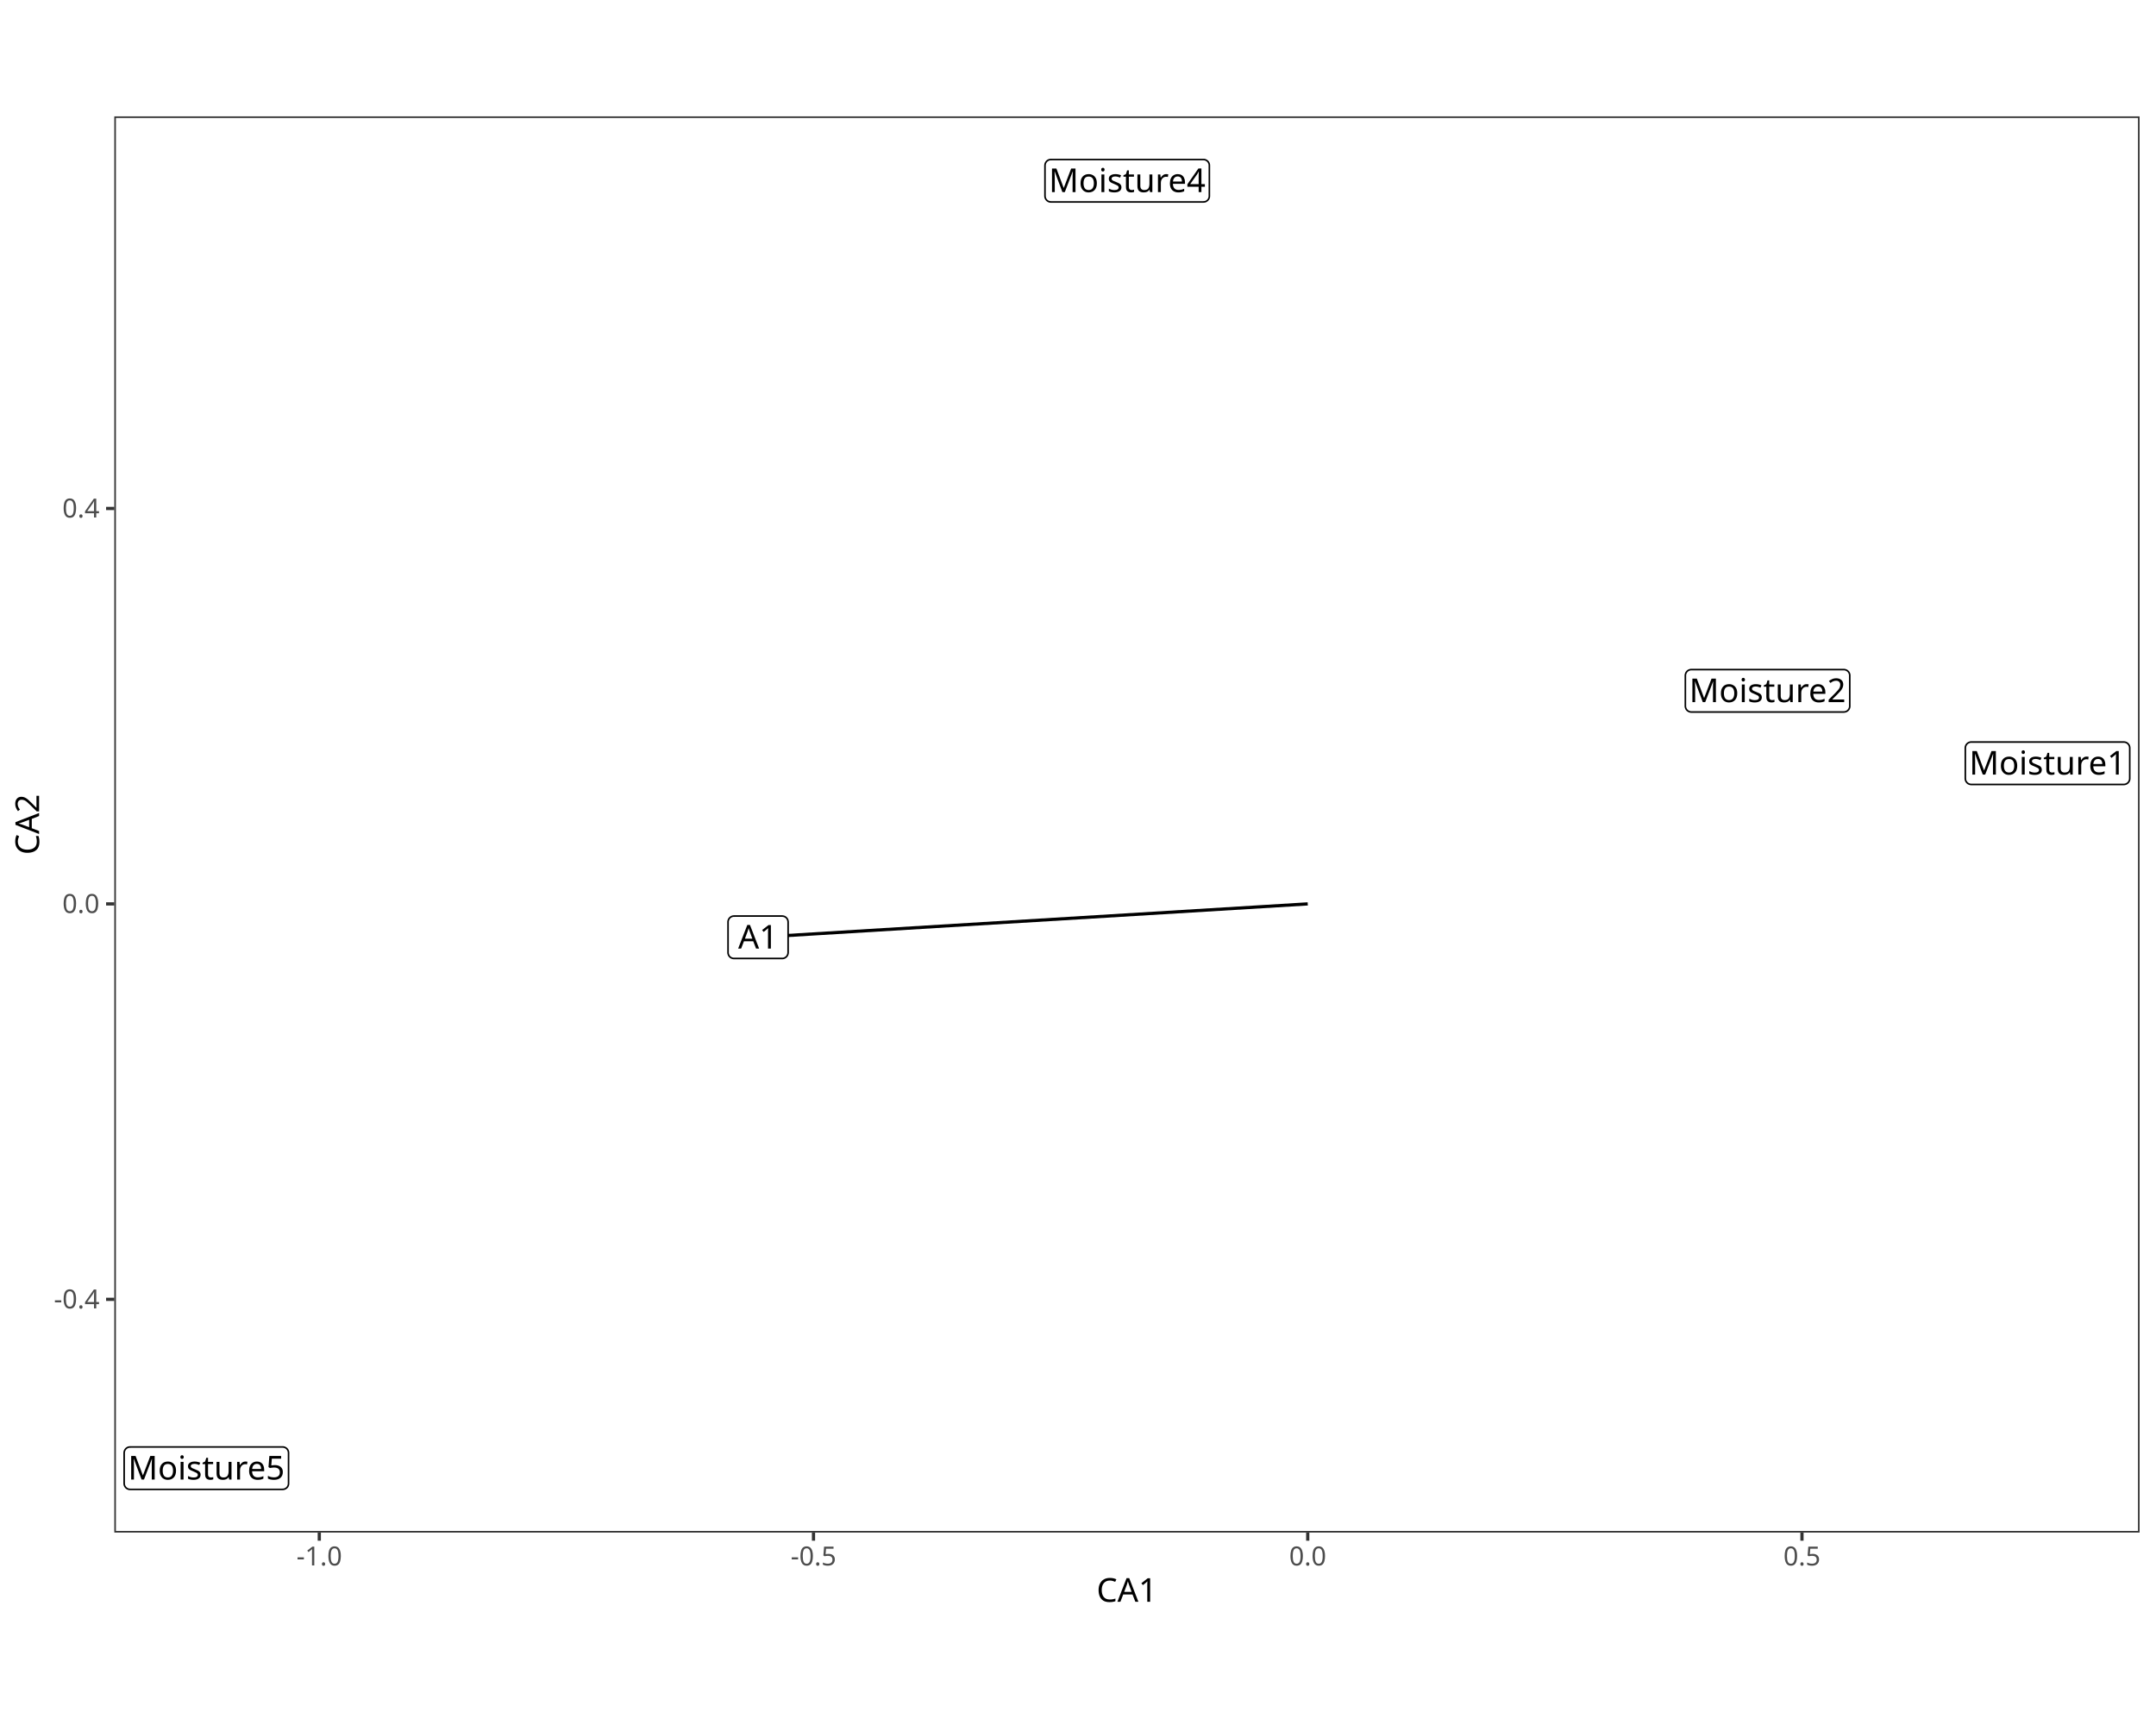
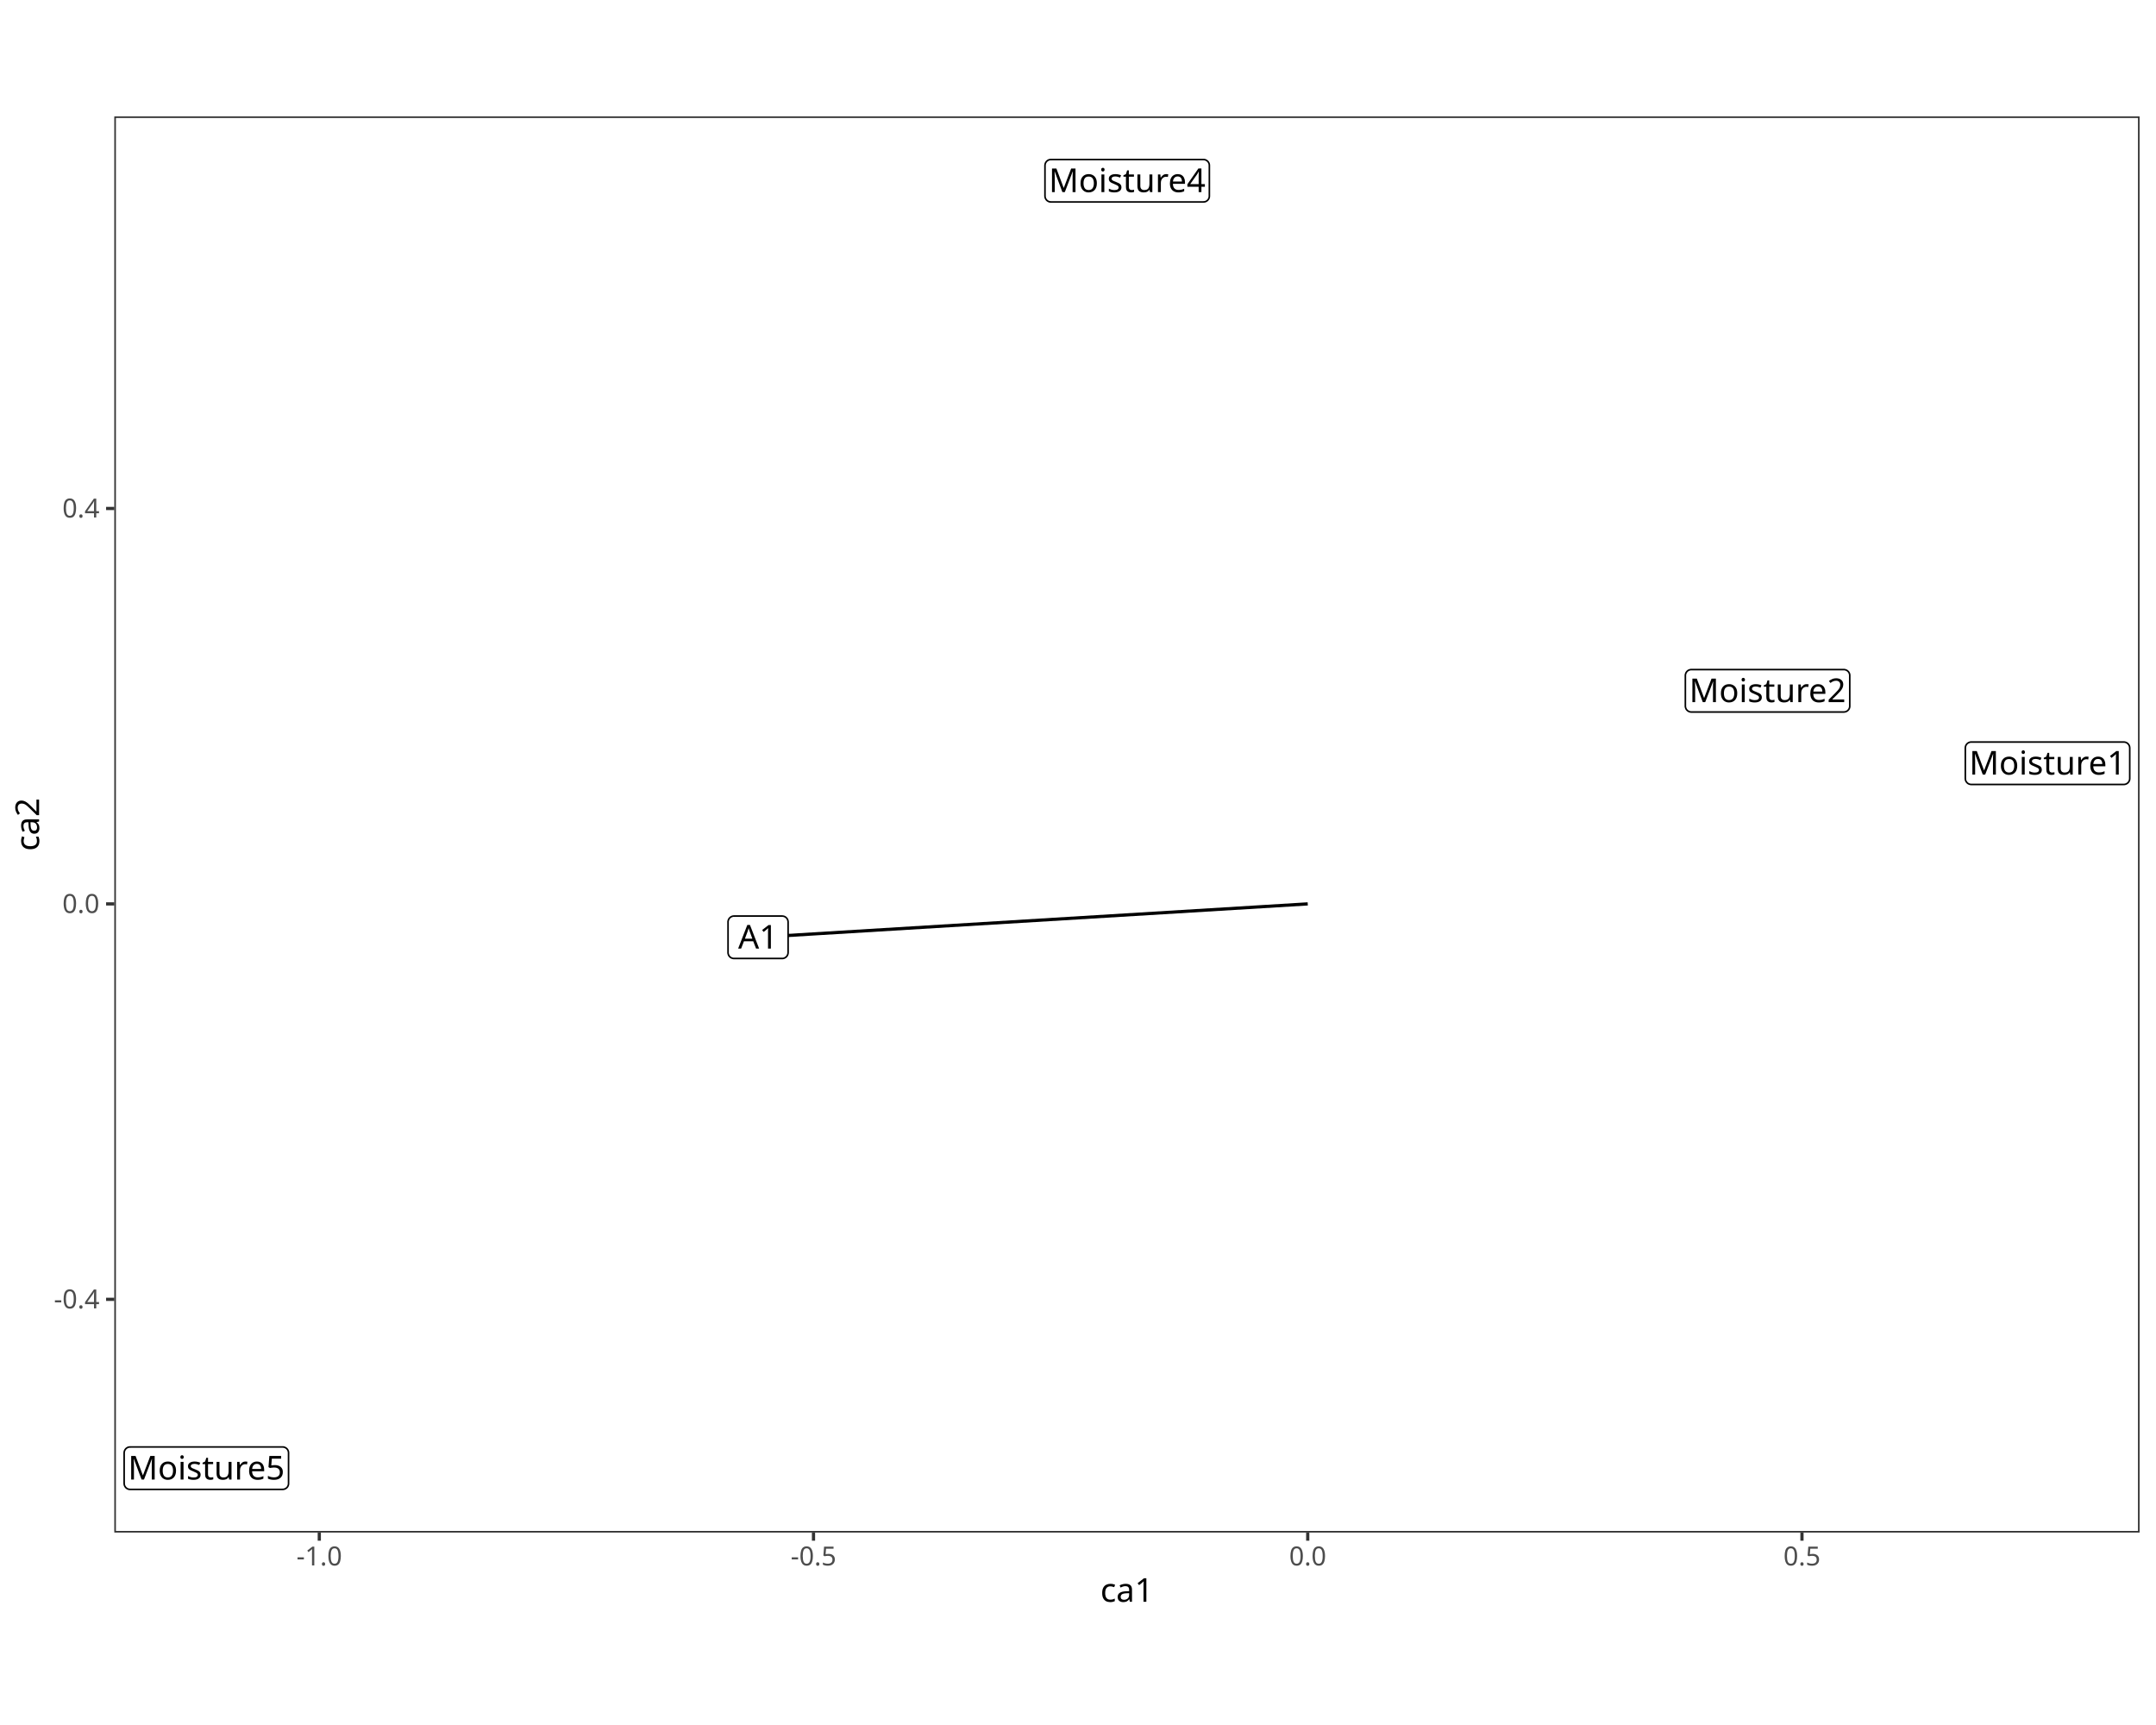
<svg xmlns="http://www.w3.org/2000/svg" class="svglite" data-engine-version="2.0" width="720.00pt" height="576.00pt" viewBox="0 0 720.00 576.00">
  <defs>
    <style type="text/css">
    .svglite line, .svglite polyline, .svglite polygon, .svglite path, .svglite rect, .svglite circle {
      fill: none;
      stroke: #000000;
      stroke-linecap: round;
      stroke-linejoin: round;
      stroke-miterlimit: 10.00;
    }
  </style>
  </defs>
  <rect width="100%" height="100%" style="stroke: none; fill: #FFFFFF;" />
  <defs>
    <clipPath id="cpMC4wMHw3MjAuMDB8MC4wMHw1NzYuMDA=">
      <rect x="0.00" y="0.00" width="720.00" height="576.00" />
    </clipPath>
  </defs>
  <g clip-path="url(#cpMC4wMHw3MjAuMDB8MC4wMHw1NzYuMDA=)">
</g>
  <defs>
    <clipPath id="cpMC4wMHw3MjAuMDB8MzMuMzh8NTQyLjYy">
      <rect x="0.00" y="33.38" width="720.00" height="509.25" />
    </clipPath>
  </defs>
  <g clip-path="url(#cpMC4wMHw3MjAuMDB8MzMuMzh8NTQyLjYy)">
    <rect x="0.00" y="33.38" width="720.00" height="509.25" style="stroke-width: 1.07; stroke: #FFFFFF; fill: #FFFFFF;" />
  </g>
  <g clip-path="url(#cpMC4wMHw3MjAuMDB8MC4wMHw1NzYuMDA=)">
</g>
  <defs>
    <clipPath id="cpMzguMTd8NzE0LjUyfDM4Ljg2fDUxMS43NA==">
      <rect x="38.17" y="38.86" width="676.35" height="472.88" />
    </clipPath>
  </defs>
  <g clip-path="url(#cpMzguMTd8NzE0LjUyfDM4Ljg2fDUxMS43NA==)">
    <rect x="38.17" y="38.86" width="676.35" height="472.88" style="stroke-width: 1.07; stroke: none; fill: #FFFFFF;" />
    <line x1="436.72" y1="301.82" x2="253.16" y2="312.97" style="stroke-width: 1.07; stroke-linecap: butt;" />
    <polyline points="255.52,311.40 253.16,312.97 255.69,314.23 " style="stroke-width: 1.07; stroke-linecap: butt;" />
    <polygon points="245.11,320.05 261.21,320.05 261.13,320.05 261.44,320.04 261.76,319.98 262.05,319.86 262.33,319.70 262.58,319.50 262.79,319.26 262.96,318.99 263.08,318.70 263.16,318.39 263.19,318.07 263.19,318.07 263.19,307.86 263.19,307.86 263.16,307.55 263.08,307.24 262.96,306.94 262.79,306.67 262.58,306.44 262.33,306.23 262.05,306.07 261.76,305.96 261.44,305.90 261.21,305.88 245.11,305.88 245.35,305.90 245.03,305.88 244.71,305.92 244.41,306.01 244.12,306.15 243.86,306.33 243.63,306.55 243.43,306.81 243.29,307.09 243.19,307.39 243.13,307.70 243.13,307.86 243.13,318.07 243.13,317.91 243.13,318.23 243.19,318.55 243.29,318.85 243.43,319.13 243.63,319.39 243.86,319.61 244.12,319.79 244.41,319.92 244.71,320.01 245.03,320.05 " style="stroke-width: 0.53; fill: #FFFFFF;" />
    <text x="253.16" y="316.75" text-anchor="middle" style="font-size: 11.00px; font-family: sans;" textLength="13.46px" lengthAdjust="spacingAndGlyphs">A1</text>
    <circle cx="683.78" cy="254.86" r="1.95" style="stroke-width: 0.71; fill: #000000;" />
    <circle cx="590.28" cy="230.66" r="1.95" style="stroke-width: 0.71; fill: #000000;" />
    <circle cx="376.42" cy="60.35" r="1.95" style="stroke-width: 0.71; fill: #000000;" />
    <circle cx="68.91" cy="490.24" r="1.95" style="stroke-width: 0.71; fill: #000000;" />
    <polygon points="658.30,261.94 709.25,261.94 709.17,261.94 709.49,261.93 709.80,261.86 710.10,261.75 710.37,261.59 710.62,261.39 710.83,261.15 711.00,260.88 711.13,260.59 711.20,260.28 711.23,259.96 711.23,259.96 711.23,249.75 711.23,249.75 711.20,249.43 711.13,249.12 711.00,248.83 710.83,248.56 710.62,248.32 710.37,248.12 710.10,247.96 709.80,247.85 709.49,247.79 709.25,247.77 658.30,247.77 658.54,247.79 658.22,247.77 657.91,247.81 657.60,247.90 657.31,248.04 657.05,248.22 656.82,248.44 656.63,248.69 656.48,248.97 656.38,249.28 656.33,249.59 656.32,249.75 656.32,259.96 656.33,259.80 656.33,260.12 656.38,260.43 656.48,260.74 656.63,261.02 656.82,261.27 657.05,261.49 657.31,261.68 657.60,261.81 657.91,261.90 658.22,261.94 " style="stroke-width: 0.53; fill: #FFFFFF;" />
    <text x="683.78" y="258.64" text-anchor="middle" style="font-size: 11.00px; font-family: sans;" textLength="48.31px" lengthAdjust="spacingAndGlyphs">Moisture1</text>
    <polygon points="564.81,237.75 615.75,237.75 615.67,237.75 615.99,237.73 616.30,237.67 616.60,237.56 616.88,237.40 617.12,237.20 617.34,236.96 617.51,236.69 617.63,236.40 617.71,236.09 617.73,235.77 617.73,235.77 617.73,225.56 617.73,225.56 617.71,225.24 617.63,224.93 617.51,224.64 617.34,224.37 617.12,224.13 616.88,223.93 616.60,223.77 616.30,223.66 615.99,223.59 615.75,223.58 564.81,223.58 565.05,223.59 564.73,223.58 564.41,223.62 564.11,223.71 563.82,223.84 563.56,224.02 563.33,224.25 563.13,224.50 562.99,224.78 562.89,225.08 562.83,225.40 562.83,225.56 562.83,235.77 562.83,235.61 562.83,235.93 562.89,236.24 562.99,236.54 563.13,236.83 563.33,237.08 563.56,237.30 563.82,237.48 564.11,237.62 564.41,237.71 564.73,237.75 " style="stroke-width: 0.53; fill: #FFFFFF;" />
    <text x="590.28" y="234.45" text-anchor="middle" style="font-size: 11.00px; font-family: sans;" textLength="48.31px" lengthAdjust="spacingAndGlyphs">Moisture2</text>
    <polygon points="350.95,67.44 401.89,67.44 401.81,67.43 402.13,67.42 402.44,67.36 402.74,67.25 403.02,67.09 403.27,66.88 403.48,66.65 403.65,66.38 403.77,66.08 403.85,65.77 403.87,65.46 403.87,65.46 403.87,55.25 403.87,55.25 403.85,54.93 403.77,54.62 403.65,54.33 403.48,54.06 403.27,53.82 403.02,53.62 402.74,53.46 402.44,53.34 402.13,53.28 401.89,53.27 350.95,53.27 351.19,53.28 350.87,53.27 350.55,53.31 350.25,53.39 349.96,53.53 349.70,53.71 349.47,53.93 349.28,54.19 349.13,54.47 349.03,54.77 348.98,55.09 348.97,55.25 348.97,65.46 348.98,65.30 348.98,65.62 349.03,65.93 349.13,66.23 349.28,66.51 349.47,66.77 349.70,66.99 349.96,67.17 350.25,67.31 350.55,67.40 350.87,67.43 " style="stroke-width: 0.53; fill: #FFFFFF;" />
    <text x="376.42" y="64.14" text-anchor="middle" style="font-size: 11.00px; font-family: sans;" textLength="48.31px" lengthAdjust="spacingAndGlyphs">Moisture4</text>
    <polygon points="43.44,497.33 94.38,497.33 94.30,497.32 94.62,497.31 94.94,497.25 95.23,497.13 95.51,496.98 95.76,496.77 95.97,496.54 96.14,496.27 96.26,495.97 96.34,495.66 96.36,495.35 96.36,495.35 96.36,485.14 96.36,485.14 96.34,484.82 96.26,484.51 96.14,484.22 95.97,483.95 95.76,483.71 95.51,483.51 95.23,483.35 94.94,483.23 94.62,483.17 94.38,483.16 43.44,483.16 43.68,483.17 43.36,483.16 43.04,483.20 42.74,483.28 42.45,483.42 42.19,483.60 41.96,483.82 41.77,484.08 41.62,484.36 41.52,484.66 41.47,484.98 41.46,485.14 41.46,495.35 41.47,495.19 41.47,495.51 41.52,495.82 41.62,496.12 41.77,496.40 41.96,496.66 42.19,496.88 42.45,497.06 42.74,497.20 43.04,497.29 43.36,497.32 " style="stroke-width: 0.53; fill: #FFFFFF;" />
    <text x="68.91" y="494.03" text-anchor="middle" style="font-size: 11.00px; font-family: sans;" textLength="48.31px" lengthAdjust="spacingAndGlyphs">Moisture5</text>
    <rect x="38.17" y="38.86" width="676.35" height="472.88" style="stroke-width: 1.07; stroke: #333333;" />
  </g>
  <g clip-path="url(#cpMC4wMHw3MjAuMDB8MC4wMHw1NzYuMDA=)">
    <text x="33.24" y="436.89" text-anchor="end" style="font-size: 8.80px; fill: #4D4D4D; font-family: sans;" textLength="15.16px" lengthAdjust="spacingAndGlyphs">-0.4</text>
    <text x="33.24" y="304.85" text-anchor="end" style="font-size: 8.80px; fill: #4D4D4D; font-family: sans;" textLength="12.23px" lengthAdjust="spacingAndGlyphs">0.0</text>
    <text x="33.24" y="172.81" text-anchor="end" style="font-size: 8.80px; fill: #4D4D4D; font-family: sans;" textLength="12.23px" lengthAdjust="spacingAndGlyphs">0.4</text>
    <polyline points="35.43,433.86 38.17,433.86 " style="stroke-width: 1.07; stroke: #333333; stroke-linecap: butt;" />
    <polyline points="35.43,301.82 38.17,301.82 " style="stroke-width: 1.07; stroke: #333333; stroke-linecap: butt;" />
    <polyline points="35.43,169.78 38.17,169.78 " style="stroke-width: 1.07; stroke: #333333; stroke-linecap: butt;" />
    <polyline points="106.63,514.47 106.63,511.74 " style="stroke-width: 1.07; stroke: #333333; stroke-linecap: butt;" />
    <polyline points="271.67,514.47 271.67,511.74 " style="stroke-width: 1.07; stroke: #333333; stroke-linecap: butt;" />
    <polyline points="436.72,514.47 436.72,511.74 " style="stroke-width: 1.07; stroke: #333333; stroke-linecap: butt;" />
    <polyline points="601.77,514.47 601.77,511.74 " style="stroke-width: 1.07; stroke: #333333; stroke-linecap: butt;" />
    <text x="106.63" y="522.72" text-anchor="middle" style="font-size: 8.80px; fill: #4D4D4D; font-family: sans;" textLength="15.16px" lengthAdjust="spacingAndGlyphs">-1.0</text>
    <text x="271.67" y="522.72" text-anchor="middle" style="font-size: 8.80px; fill: #4D4D4D; font-family: sans;" textLength="15.16px" lengthAdjust="spacingAndGlyphs">-0.5</text>
    <text x="436.72" y="522.72" text-anchor="middle" style="font-size: 8.80px; fill: #4D4D4D; font-family: sans;" textLength="12.23px" lengthAdjust="spacingAndGlyphs">0.0</text>
    <text x="601.77" y="522.72" text-anchor="middle" style="font-size: 8.80px; fill: #4D4D4D; font-family: sans;" textLength="12.23px" lengthAdjust="spacingAndGlyphs">0.5</text>
-     <text x="376.34" y="534.86" text-anchor="middle" style="font-size: 11.00px; font-family: sans;" textLength="21.40px" lengthAdjust="spacingAndGlyphs">CA1</text>
-     <text transform="translate(13.05,275.30) rotate(-90)" text-anchor="middle" style="font-size: 11.00px; font-family: sans;" textLength="21.40px" lengthAdjust="spacingAndGlyphs">CA2</text>
+     <text x="376.34" y="534.86" text-anchor="middle" style="font-size: 11.00px; font-family: sans;" textLength="17.74px" lengthAdjust="spacingAndGlyphs">ca1</text>
+     <text transform="translate(13.05,275.30) rotate(-90)" text-anchor="middle" style="font-size: 11.00px; font-family: sans;" textLength="17.74px" lengthAdjust="spacingAndGlyphs">ca2</text>
  </g>
</svg>
